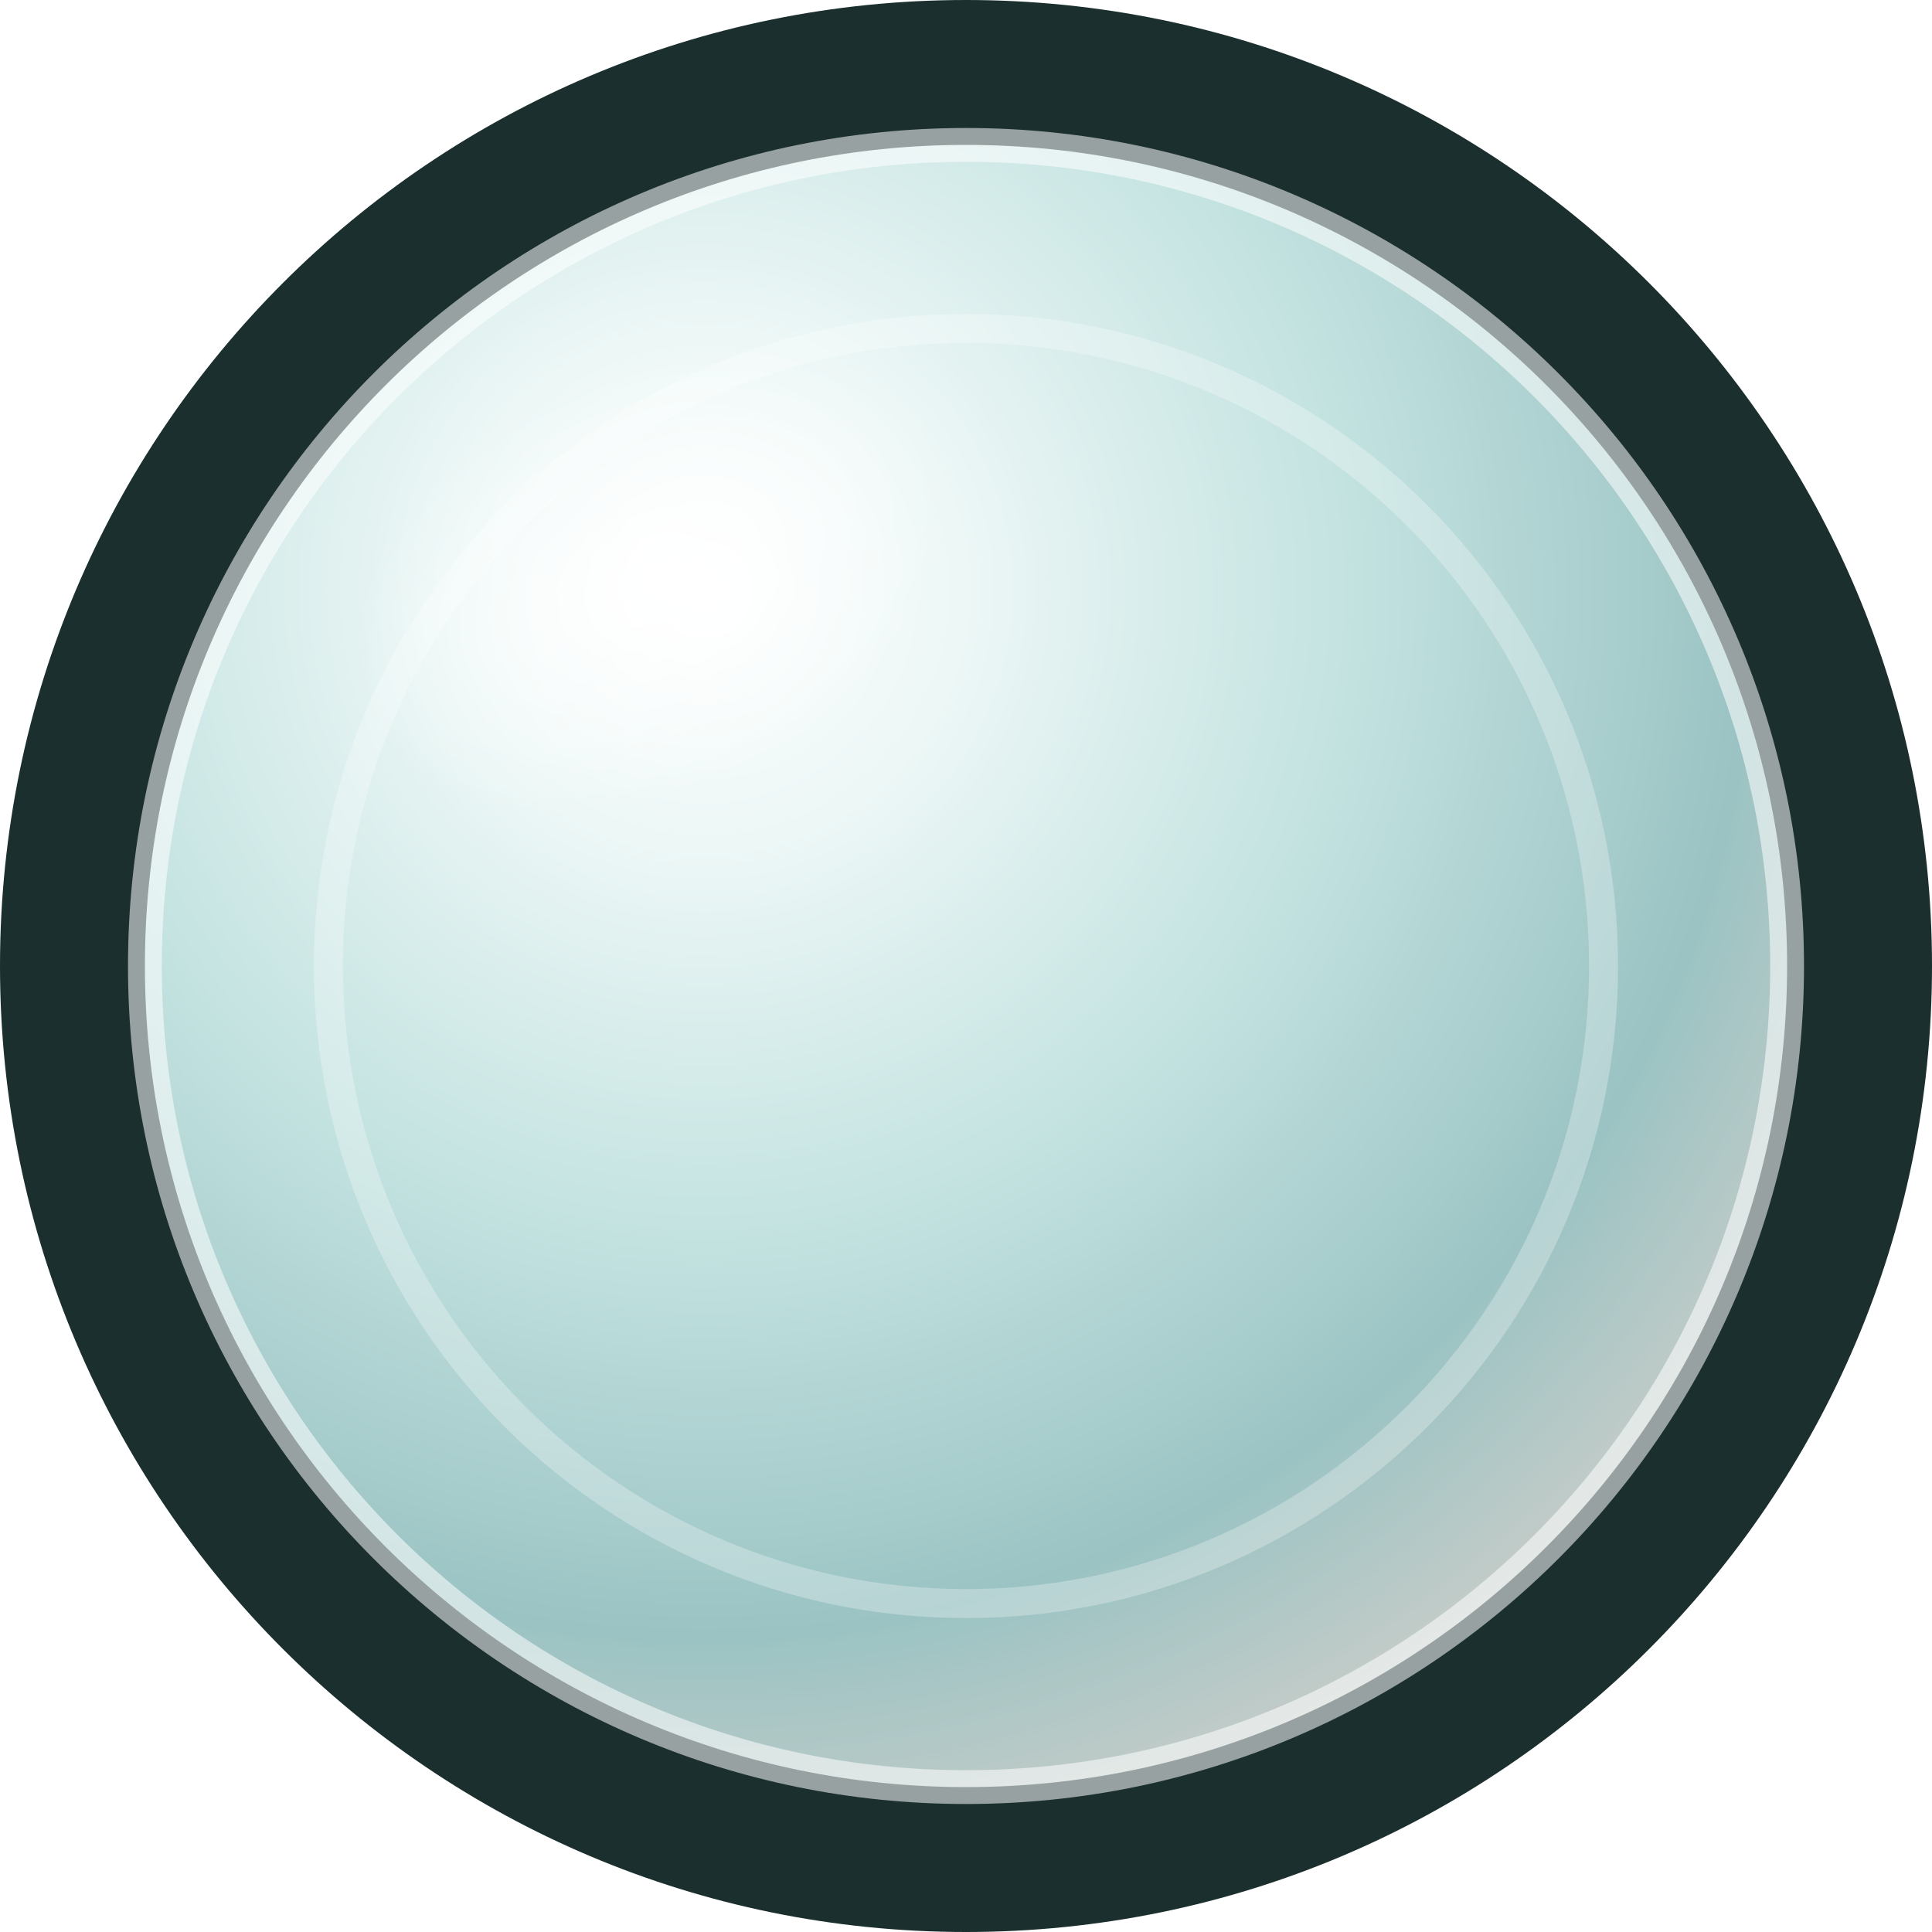
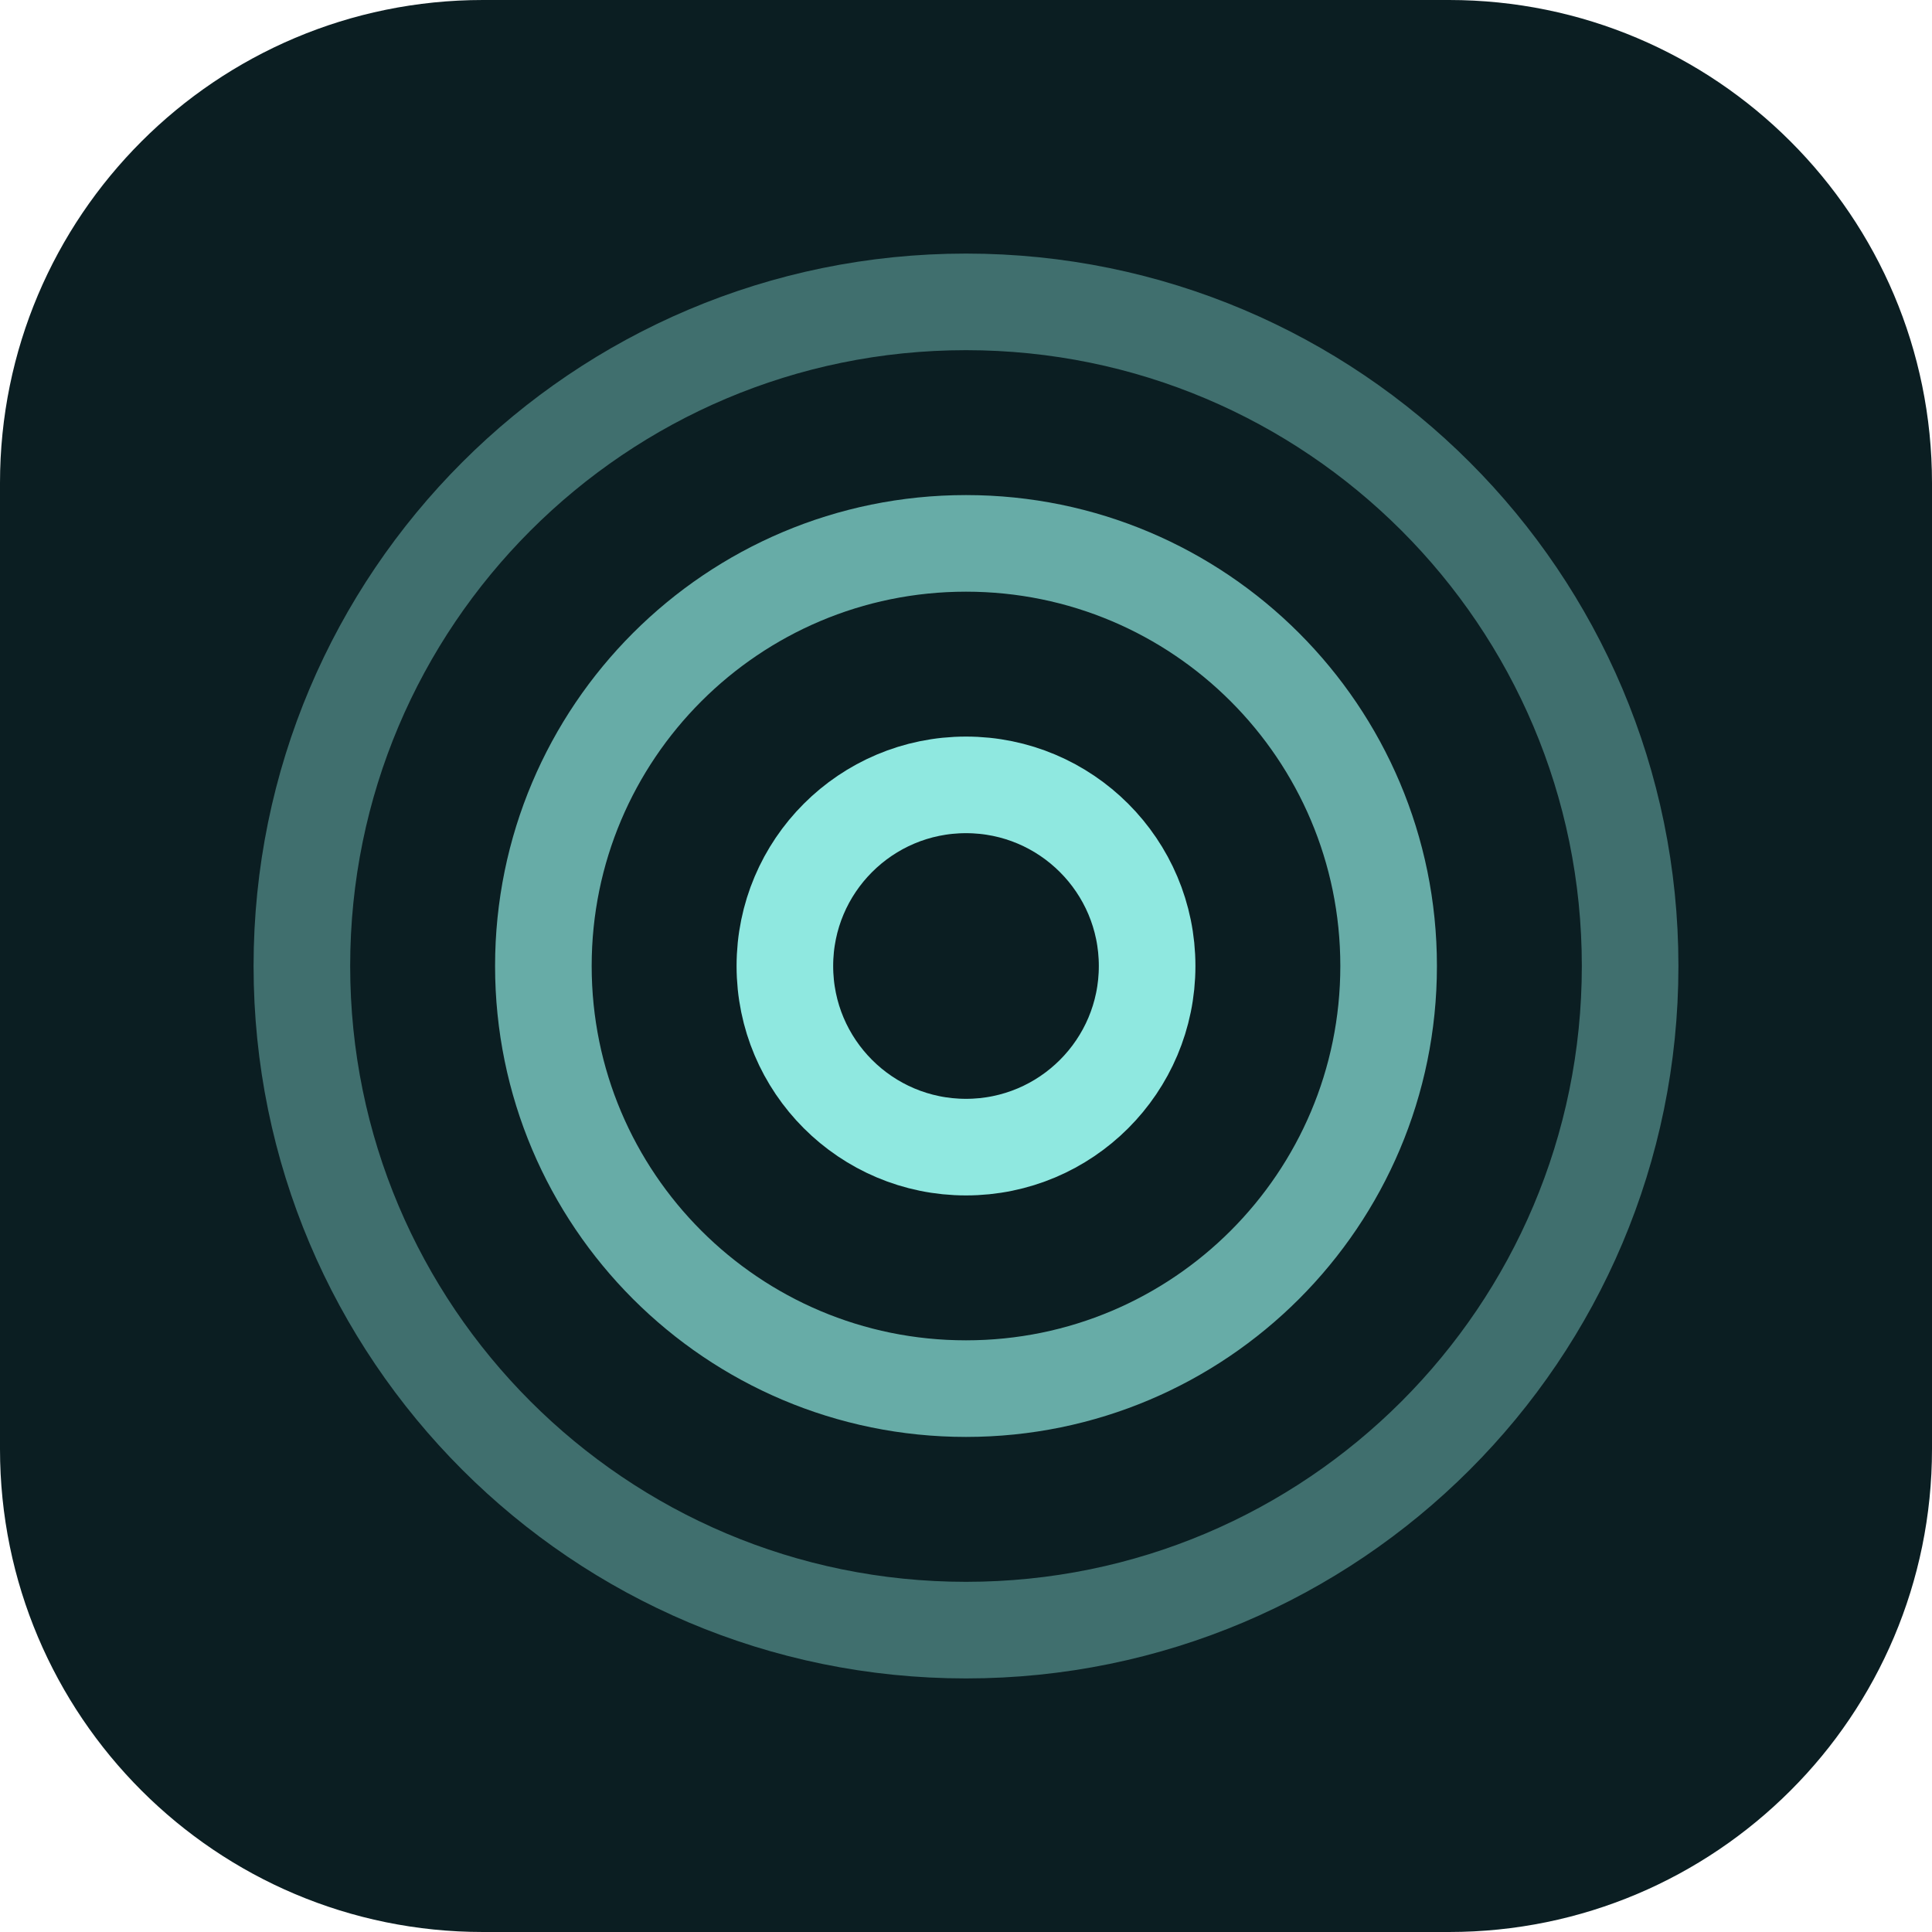
- <svg xmlns="http://www.w3.org/2000/svg" viewBox="0 0 40 40">
-   <circle cx="20" cy="20" r="20" fill="#1a2f2e" />
-   <defs>
-     <radialGradient id="body" cx="34%" cy="27%" r="80%">
-       <stop offset="0%" stop-color="#ffffff" />
-       <stop offset="20%" stop-color="#ecf7f6" />
-       <stop offset="50%" stop-color="#c2e2e0" />
-       <stop offset="80%" stop-color="#9bc3c3" />
-       <stop offset="100%" stop-color="#c9cdc9" />
-     </radialGradient>
-     <radialGradient id="hl" cx="50%" cy="50%" r="50%">
-       <stop offset="0%" stop-color="#ffffff" stop-opacity="0.95" />
-       <stop offset="60%" stop-color="#ffffff" stop-opacity="0.35" />
-       <stop offset="100%" stop-color="#ffffff" stop-opacity="0" />
-     </radialGradient>
-   </defs>
-   <circle cx="20" cy="20" r="17" fill="url(#body)" />
-   <circle cx="20" cy="20" r="17" fill="none" stroke="rgba(255,255,255,.55)" stroke-width="0.7" />
-   <circle cx="20" cy="20" r="13.2" fill="none" stroke="rgba(255,255,255,.28)" stroke-width="0.6" />
-   <ellipse cx="13.5" cy="12" rx="6.5" ry="4.4" fill="url(#hl)" transform="rotate(-26 13.5 12)" />
+ <svg xmlns="http://www.w3.org/2000/svg" viewBox="0 0 32 32">
+   <rect width="32" height="32" rx="8" fill="#0b1e22" />
+   <g fill="none" stroke="#8fe8e0" stroke-width="1.6">
+     <circle cx="16" cy="16" r="11" opacity=".4" />
+     <circle cx="16" cy="16" r="7" opacity=".7" />
+     <circle cx="16" cy="16" r="3" />
+   </g>
</svg>
